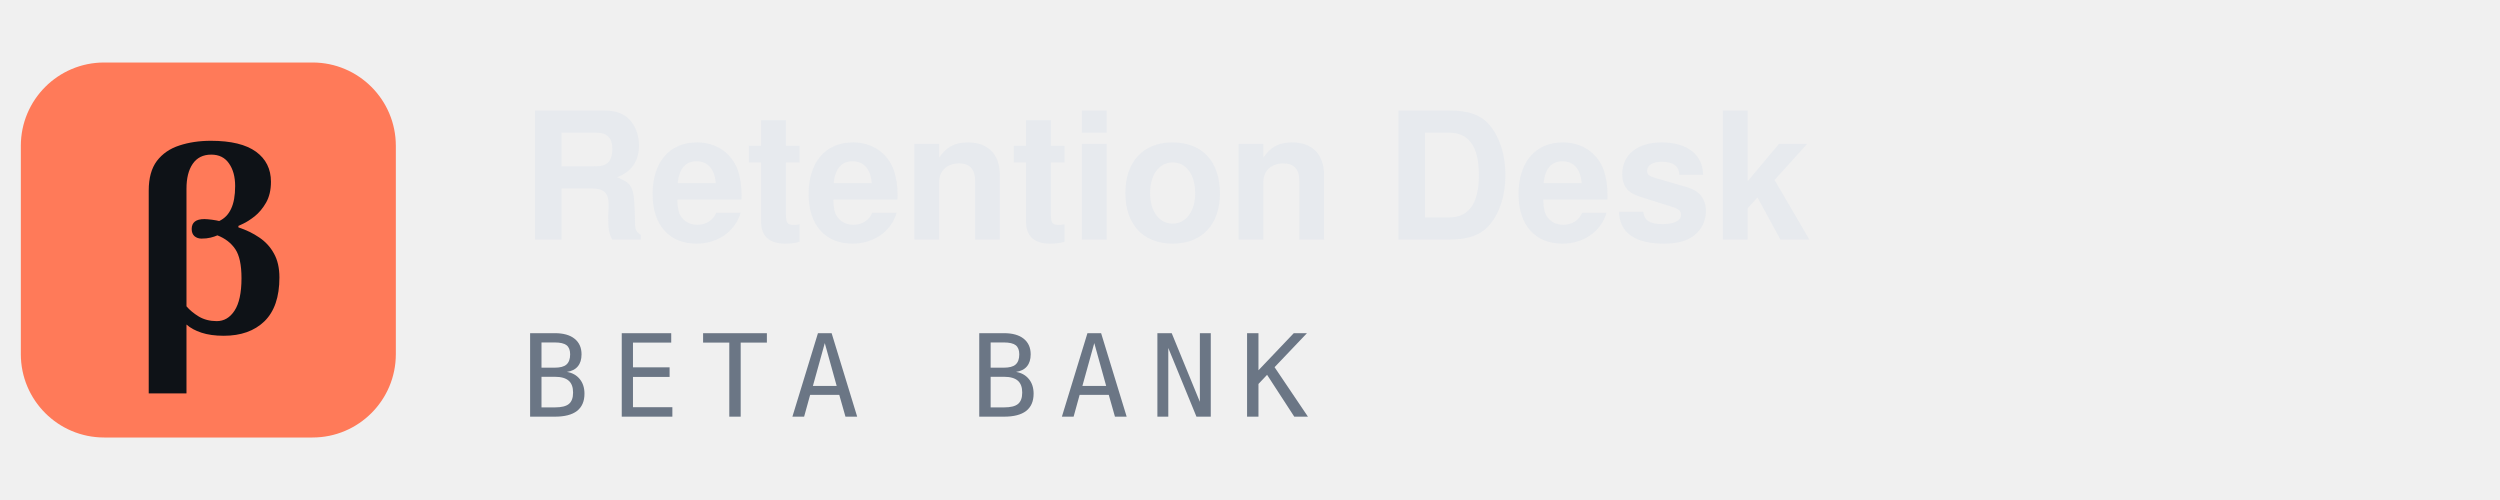
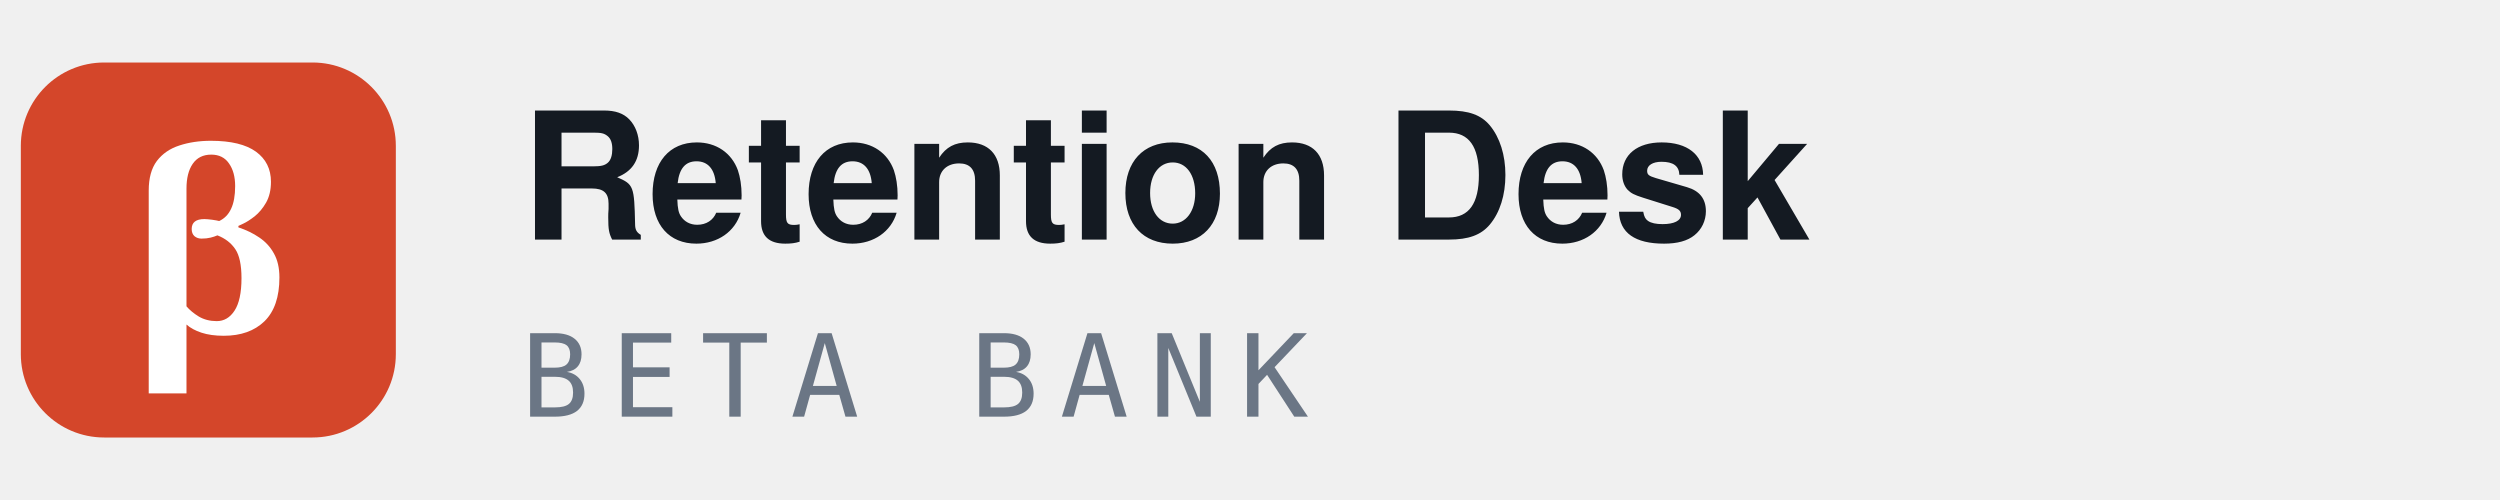
<svg xmlns="http://www.w3.org/2000/svg" width="240" height="48" viewBox="0 0 240 48">
-   <rect x="2" y="6" width="36" height="36" rx="8" fill="#ff7a59" />
-   <text x="20" y="32" font-family="Georgia, serif" font-size="24" font-weight="700" fill="#0e1217" text-anchor="middle">β</text>
-   <text x="50" y="23" font-family="Segoe UI, Helvetica, Arial, sans-serif" font-size="17" font-weight="700" fill="#e7eaee">Retention Desk</text>
+   <rect x="2" y="6" width="36" height="36" rx="8" fill="#d4462a" />
+   <text x="20" y="32" font-family="Georgia, serif" font-size="24" font-weight="700" fill="#ffffff" text-anchor="middle">β</text>
+   <text x="50" y="23" font-family="Segoe UI, Helvetica, Arial, sans-serif" font-size="17" font-weight="700" fill="#141a22">Retention Desk</text>
  <text x="50" y="40" font-family="Consolas, monospace" font-size="11" letter-spacing="2" fill="#6b7685">BETA BANK</text>
</svg>
